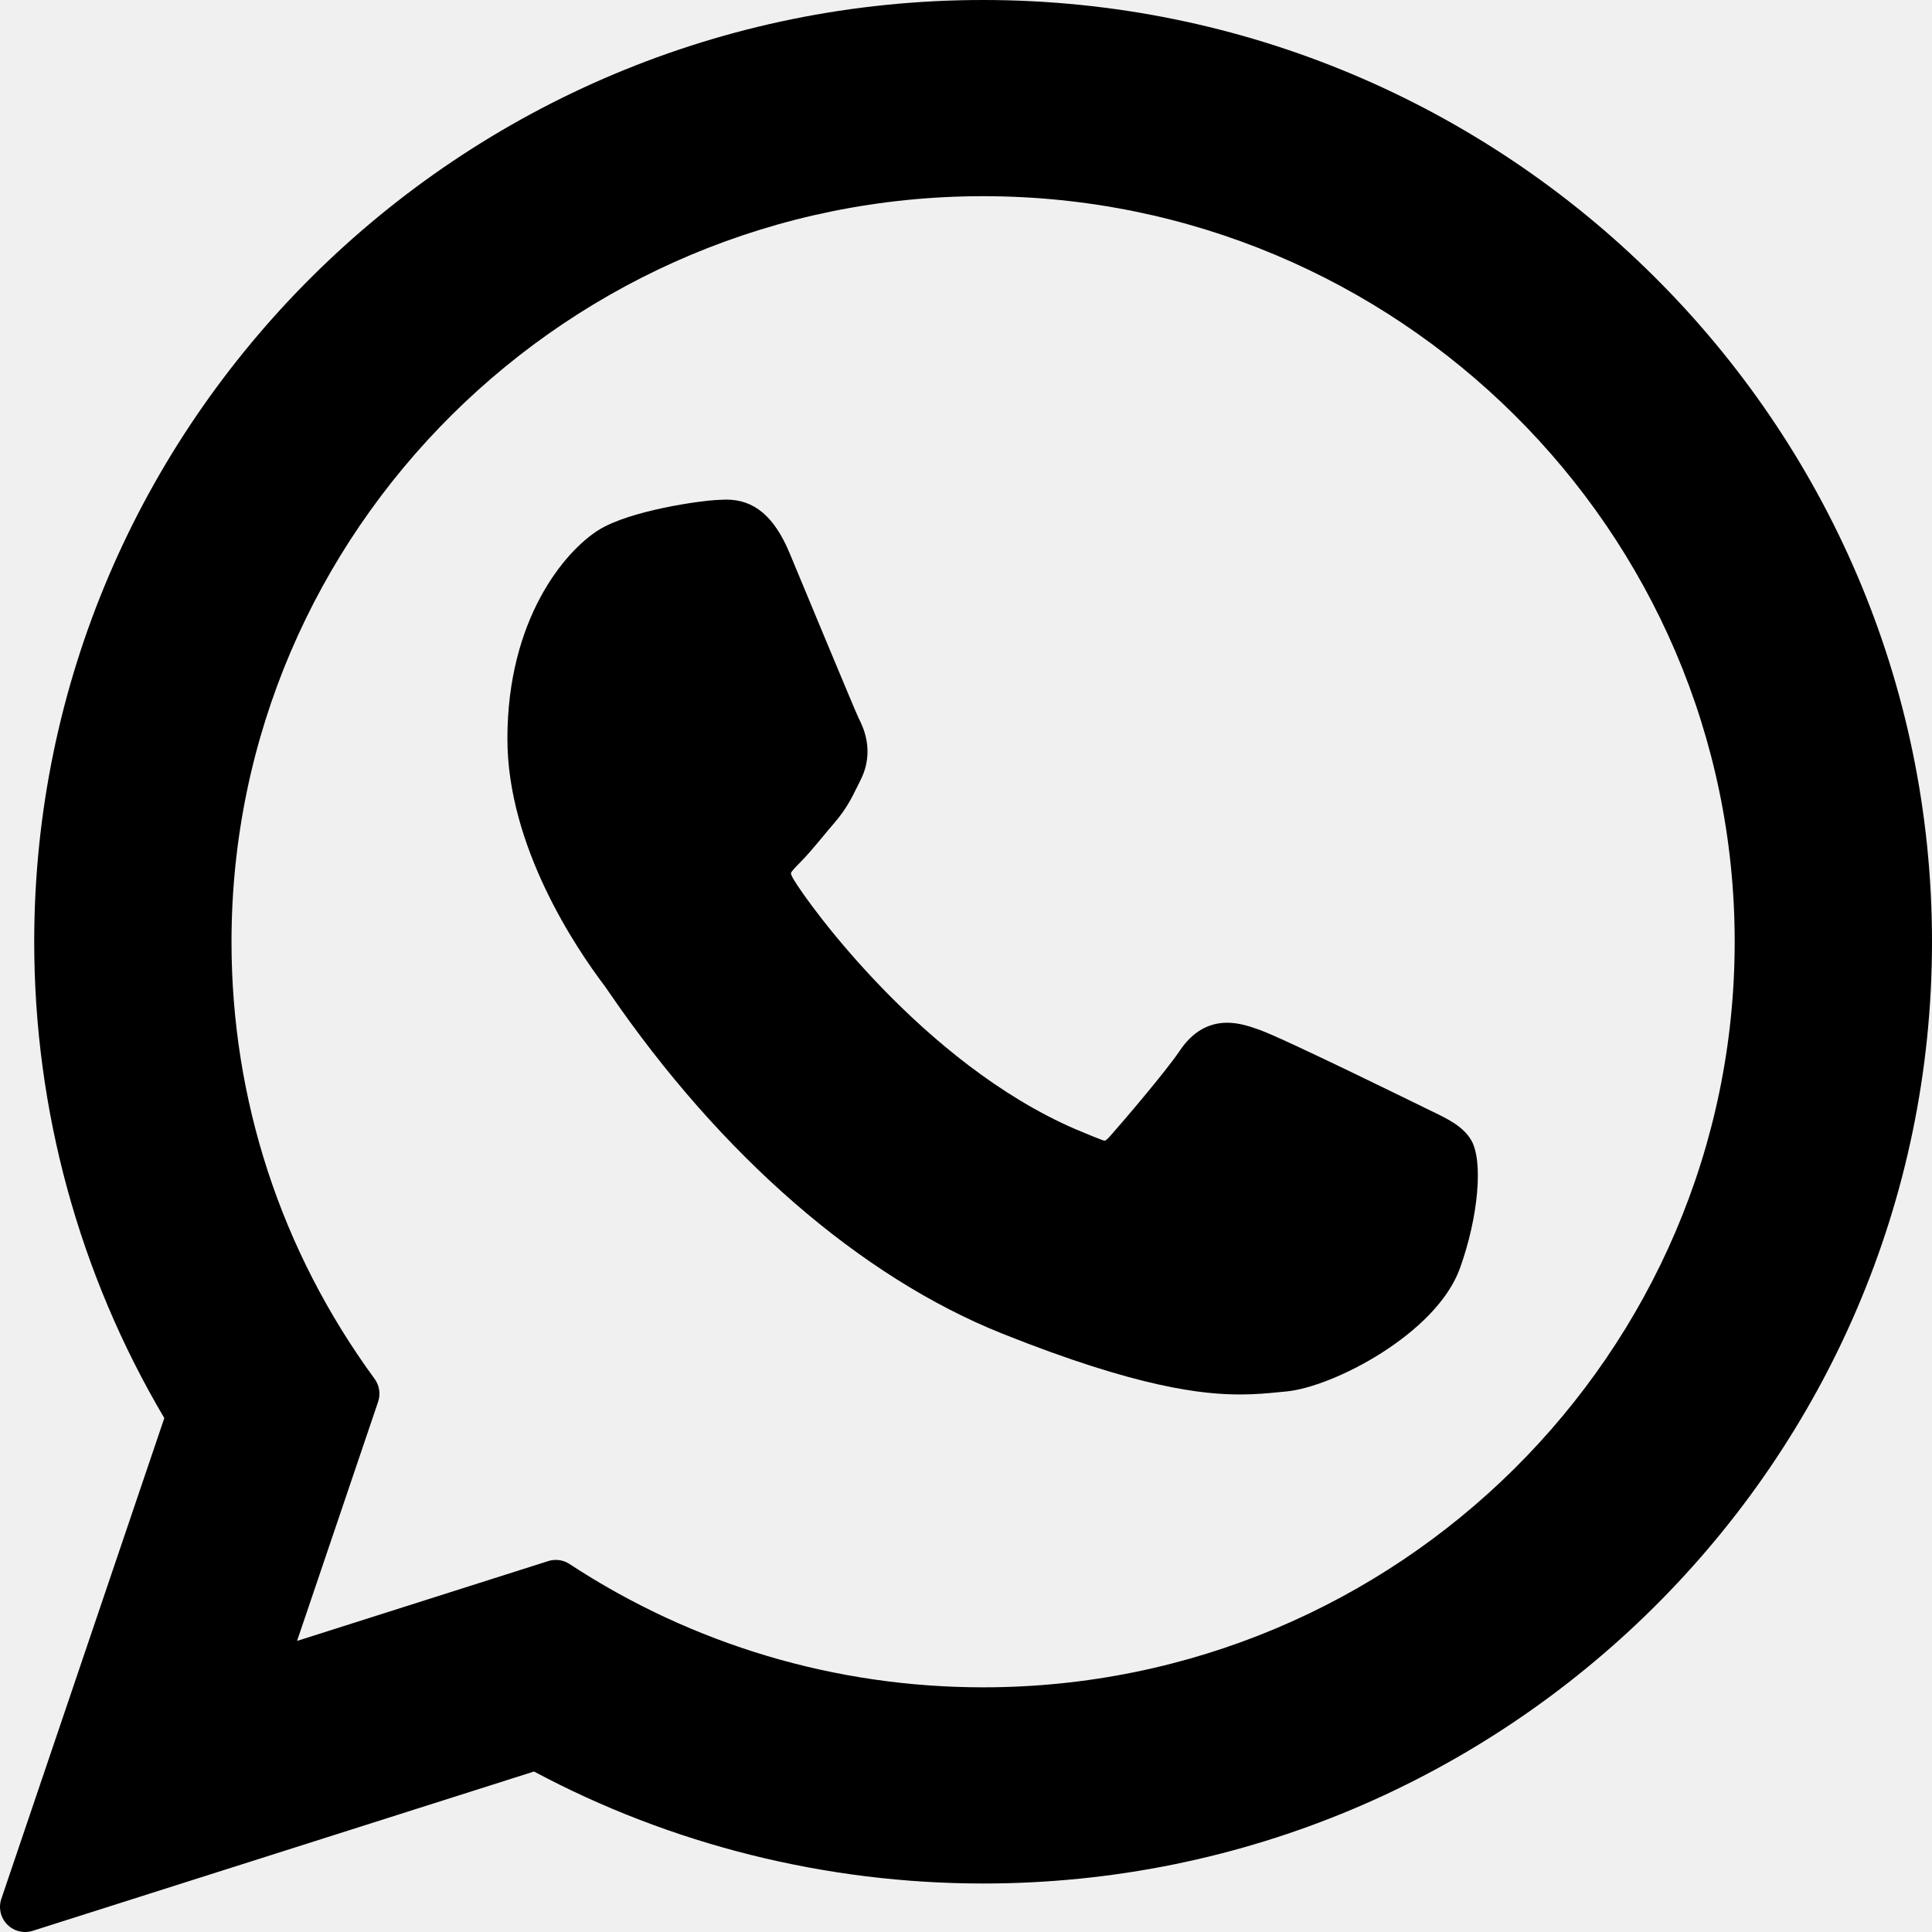
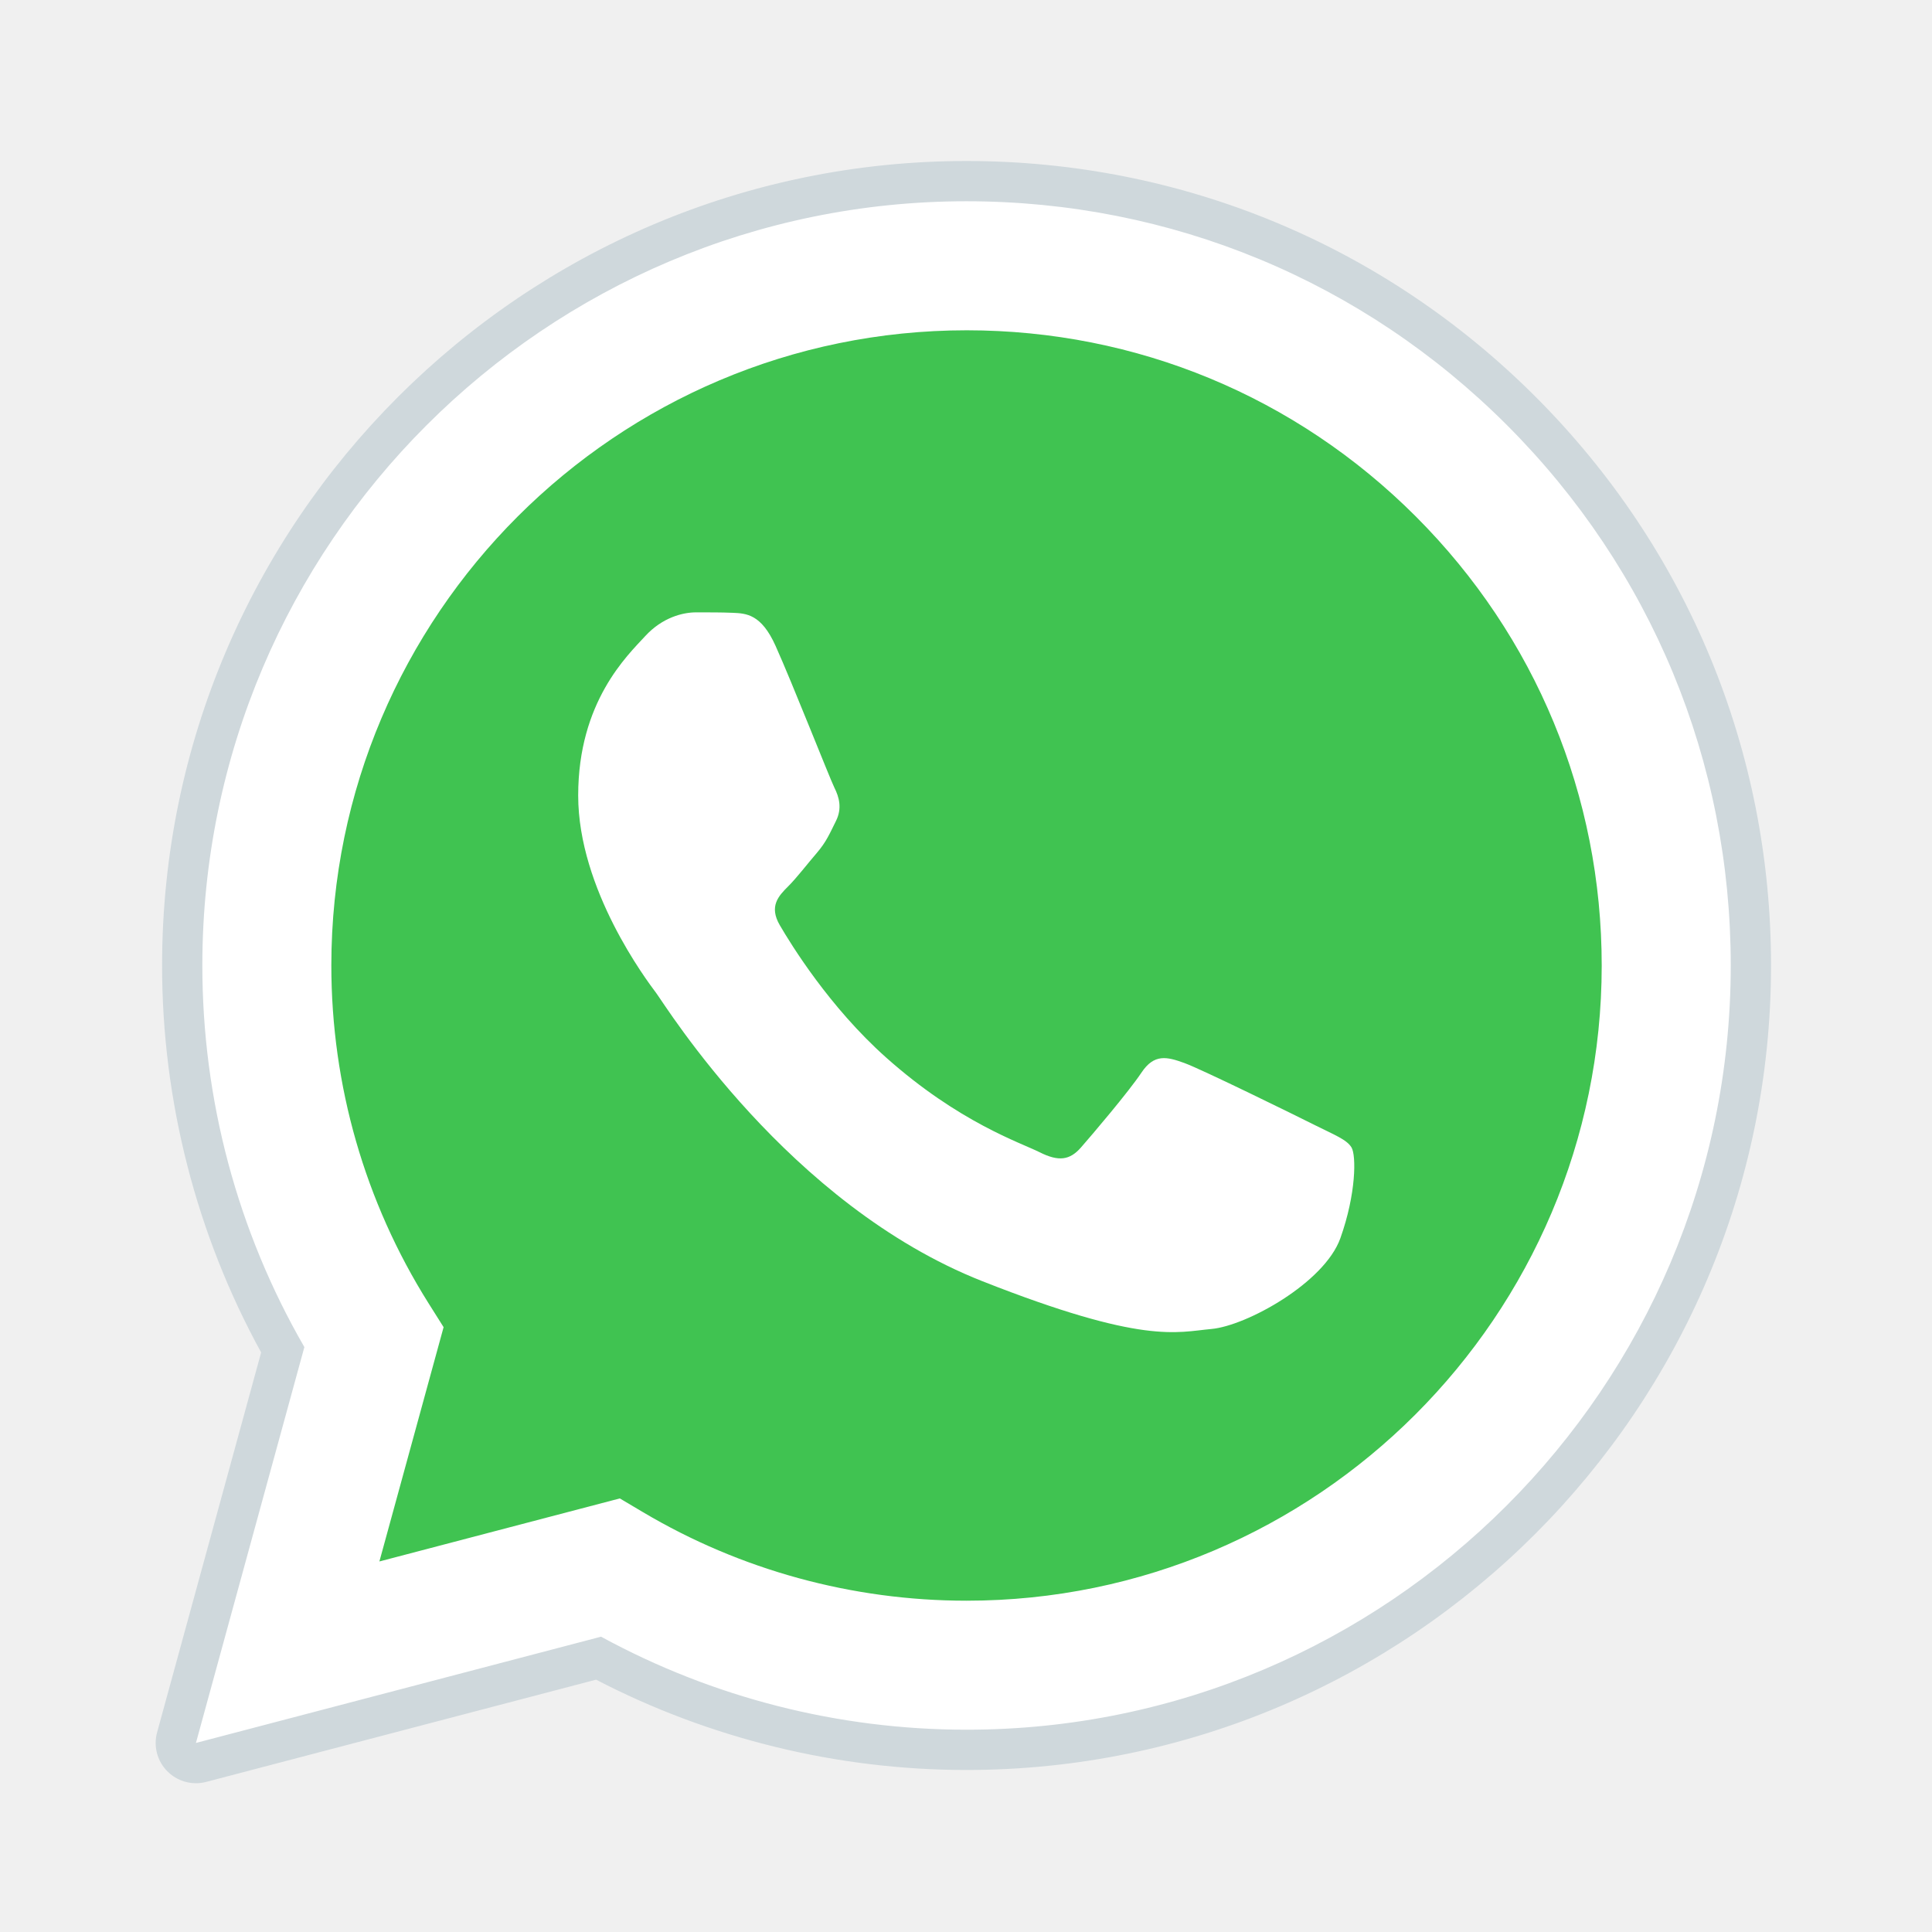
- <svg xmlns="http://www.w3.org/2000/svg" fill="#000000" height="800px" width="800px" version="1.1" id="Layer_1" viewBox="0 0 308 308" xml:space="preserve">
-   <g id="XMLID_468_">
-     <path id="XMLID_469_" d="M227.904,176.981c-0.6-0.288-23.054-11.345-27.044-12.781c-1.629-0.585-3.374-1.156-5.23-1.156   c-3.032,0-5.579,1.511-7.563,4.479c-2.243,3.334-9.033,11.271-11.131,13.642c-0.274,0.313-0.648,0.687-0.872,0.687   c-0.201,0-3.676-1.431-4.728-1.888c-24.087-10.463-42.37-35.624-44.877-39.867c-0.358-0.61-0.373-0.887-0.376-0.887   c0.088-0.323,0.898-1.135,1.316-1.554c1.223-1.21,2.548-2.805,3.83-4.348c0.607-0.731,1.215-1.463,1.812-2.153   c1.86-2.164,2.688-3.844,3.648-5.79l0.503-1.011c2.344-4.657,0.342-8.587-0.305-9.856c-0.531-1.062-10.012-23.944-11.02-26.348   c-2.424-5.801-5.627-8.502-10.078-8.502c-0.413,0,0,0-1.732,0.073c-2.109,0.089-13.594,1.601-18.672,4.802   c-5.385,3.395-14.495,14.217-14.495,33.249c0,17.129,10.87,33.302,15.537,39.453c0.116,0.155,0.329,0.47,0.638,0.922   c17.873,26.102,40.154,45.446,62.741,54.469c21.745,8.686,32.042,9.69,37.896,9.69c0.001,0,0.001,0,0.001,0   c2.46,0,4.429-0.193,6.166-0.364l1.102-0.105c7.512-0.666,24.02-9.22,27.775-19.655c2.958-8.219,3.738-17.199,1.77-20.458   C233.168,179.508,230.845,178.393,227.904,176.981z" />
-     <path id="XMLID_470_" d="M156.734,0C73.318,0,5.454,67.354,5.454,150.143c0,26.777,7.166,52.988,20.741,75.928L0.212,302.716   c-0.484,1.429-0.124,3.009,0.933,4.085C1.908,307.58,2.943,308,4,308c0.405,0,0.813-0.061,1.211-0.188l79.92-25.396   c21.87,11.685,46.588,17.853,71.604,17.853C240.143,300.27,308,232.923,308,150.143C308,67.354,240.143,0,156.734,0z    M156.734,268.994c-23.539,0-46.338-6.797-65.936-19.657c-0.659-0.433-1.424-0.655-2.194-0.655c-0.407,0-0.815,0.062-1.212,0.188   l-40.035,12.726l12.924-38.129c0.418-1.234,0.209-2.595-0.561-3.647c-14.924-20.392-22.813-44.485-22.813-69.677   c0-65.543,53.754-118.867,119.826-118.867c66.064,0,119.812,53.324,119.812,118.867   C276.546,215.678,222.799,268.994,156.734,268.994z" />
-   </g>
+ <svg xmlns="http://www.w3.org/2000/svg" viewBox="0 0 48 48" width="128px" height="128px" fill-rule="evenodd" clip-rule="evenodd">
+   <path fill="#fff" d="M4.868,43.303l2.694-9.835C5.9,30.59,5.026,27.324,5.027,23.979C5.032,13.514,13.548,5,24.014,5c5.079,0.002,9.845,1.979,13.43,5.566c3.584,3.588,5.558,8.356,5.556,13.428c-0.004,10.465-8.522,18.98-18.986,18.98c-0.001,0,0,0,0,0h-0.008c-3.177-0.001-6.3-0.798-9.073-2.311L4.868,43.303z" />
+   <path fill="#fff" d="M4.868,43.803c-0.132,0-0.26-0.052-0.355-0.148c-0.125-0.127-0.174-0.312-0.127-0.483l2.639-9.636c-1.636-2.906-2.499-6.206-2.497-9.556C4.532,13.238,13.273,4.5,24.014,4.5c5.21,0.002,10.105,2.031,13.784,5.713c3.679,3.683,5.704,8.577,5.702,13.781c-0.004,10.741-8.746,19.48-19.486,19.48c-3.189-0.001-6.344-0.788-9.144-2.277l-9.875,2.589C4.953,43.798,4.911,43.803,4.868,43.803z" />
+   <path fill="#cfd8dc" d="M24.014,5c5.079,0.002,9.845,1.979,13.43,5.566c3.584,3.588,5.558,8.356,5.556,13.428c-0.004,10.465-8.522,18.98-18.986,18.98h-0.008c-3.177-0.001-6.3-0.798-9.073-2.311L4.868,43.303l2.694-9.835C5.9,30.59,5.026,27.324,5.027,23.979C5.032,13.514,13.548,5,24.014,5 M24.014,42.974C24.014,42.974,24.014,42.974,24.014,42.974C24.014,42.974,24.014,42.974,24.014,42.974 M24.014,42.974C24.014,42.974,24.014,42.974,24.014,42.974C24.014,42.974,24.014,42.974,24.014,42.974 M24.014,4C24.014,4,24.014,4,24.014,4C12.998,4,4.032,12.962,4.027,23.979c-0.001,3.367,0.849,6.685,2.461,9.622l-2.585,9.439c-0.094,0.345,0.002,0.713,0.254,0.967c0.19,0.192,0.447,0.297,0.711,0.297c0.085,0,0.17-0.011,0.254-0.033l9.687-2.54c2.828,1.468,5.998,2.243,9.197,2.244c11.024,0,19.99-8.963,19.995-19.98c0.002-5.339-2.075-10.359-5.848-14.135C34.378,6.083,29.357,4.002,24.014,4L24.014,4z" />
+   <path fill="#40c351" d="M35.176,12.832c-2.98-2.982-6.941-4.625-11.157-4.626c-8.704,0-15.783,7.076-15.787,15.774c-0.001,2.981,0.833,5.883,2.413,8.396l0.376,0.597l-1.595,5.821l5.973-1.566l0.577,0.342c2.422,1.438,5.2,2.198,8.032,2.199h0.006c8.698,0,15.777-7.077,15.78-15.776C39.795,19.778,38.156,15.814,35.176,12.832z" />
+   <path fill="#fff" fill-rule="evenodd" d="M19.268,16.045c-0.355-0.79-0.729-0.806-1.068-0.82c-0.277-0.012-0.593-0.011-0.909-0.011c-0.316,0-0.83,0.119-1.265,0.594c-0.435,0.475-1.661,1.622-1.661,3.956c0,2.334,1.7,4.59,1.937,4.906c0.237,0.316,3.282,5.259,8.104,7.161c4.007,1.58,4.823,1.266,5.693,1.187c0.87-0.079,2.807-1.147,3.202-2.255c0.395-1.108,0.395-2.057,0.277-2.255c-0.119-0.198-0.435-0.316-0.909-0.554s-2.807-1.385-3.242-1.543c-0.435-0.158-0.751-0.237-1.068,0.238c-0.316,0.474-1.225,1.543-1.502,1.859c-0.277,0.317-0.554,0.357-1.028,0.119c-0.474-0.238-2.002-0.738-3.815-2.354c-1.41-1.257-2.362-2.81-2.639-3.285c-0.277-0.474-0.03-0.731,0.208-0.968c0.213-0.213,0.474-0.554,0.712-0.831c0.237-0.277,0.316-0.475,0.474-0.791c0.158-0.317,0.079-0.594-0.04-0.831C20.612,19.329,19.69,16.983,19.268,16.045z" clip-rule="evenodd" />
</svg>
